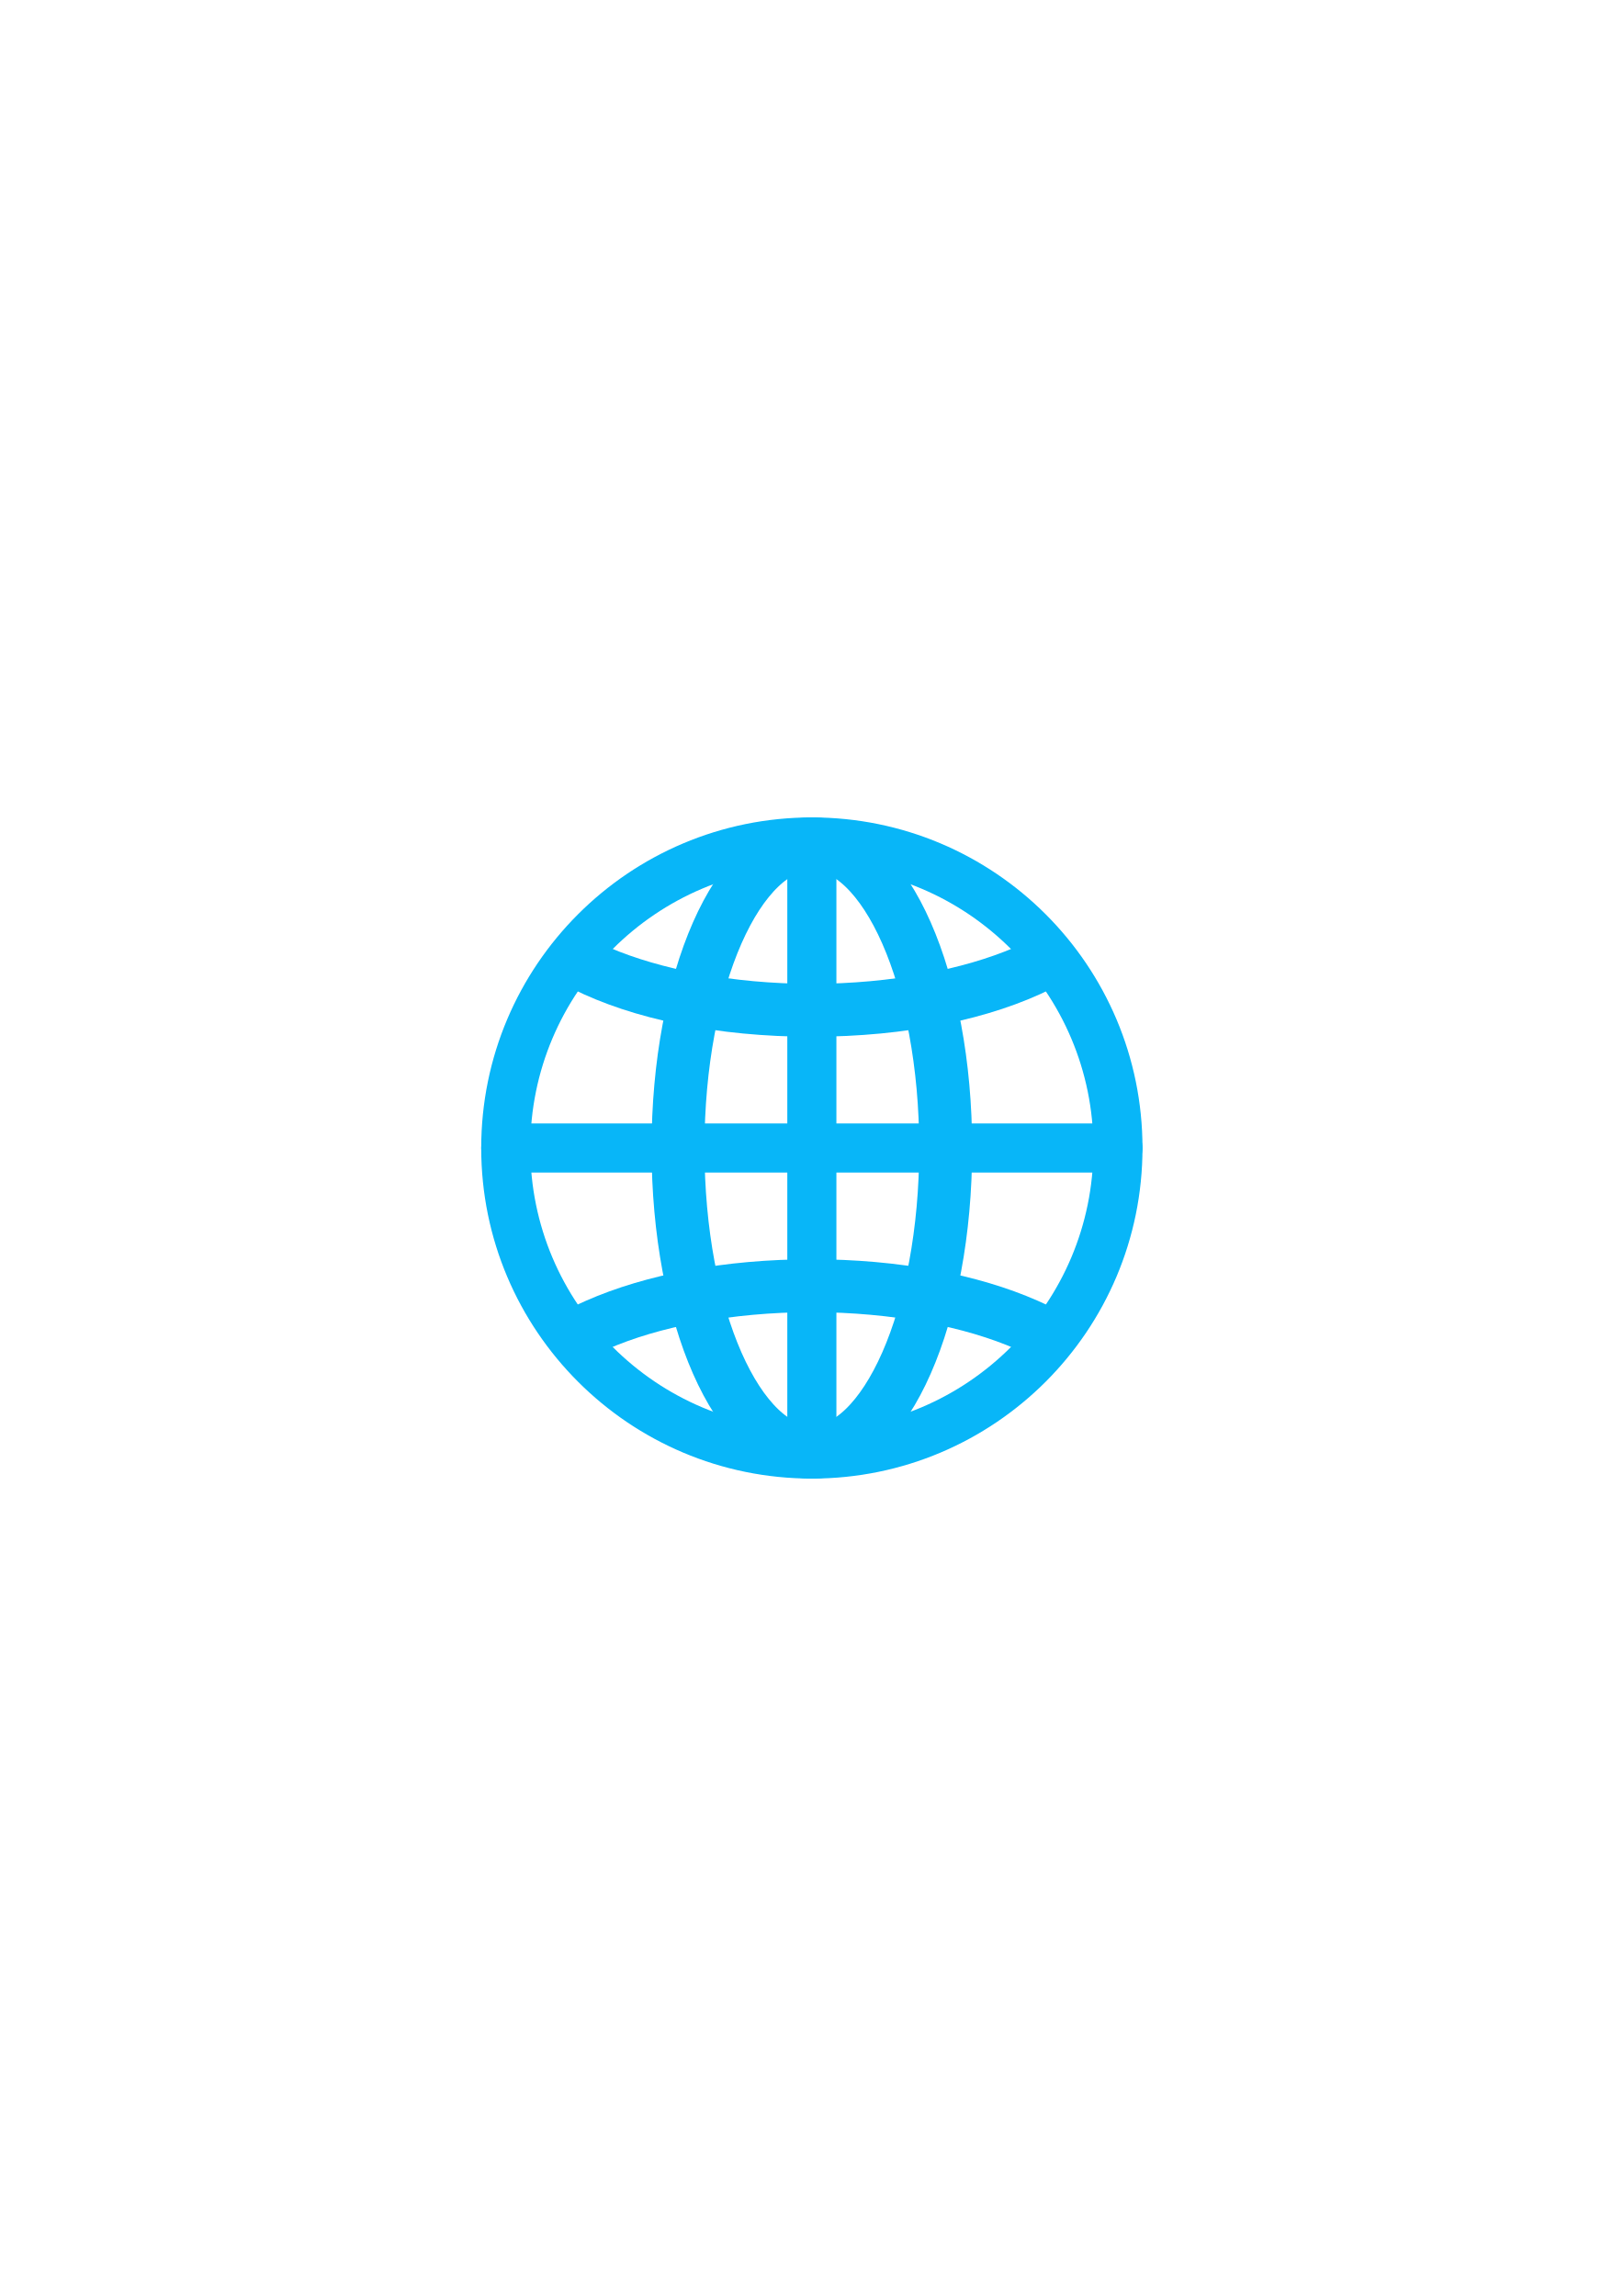
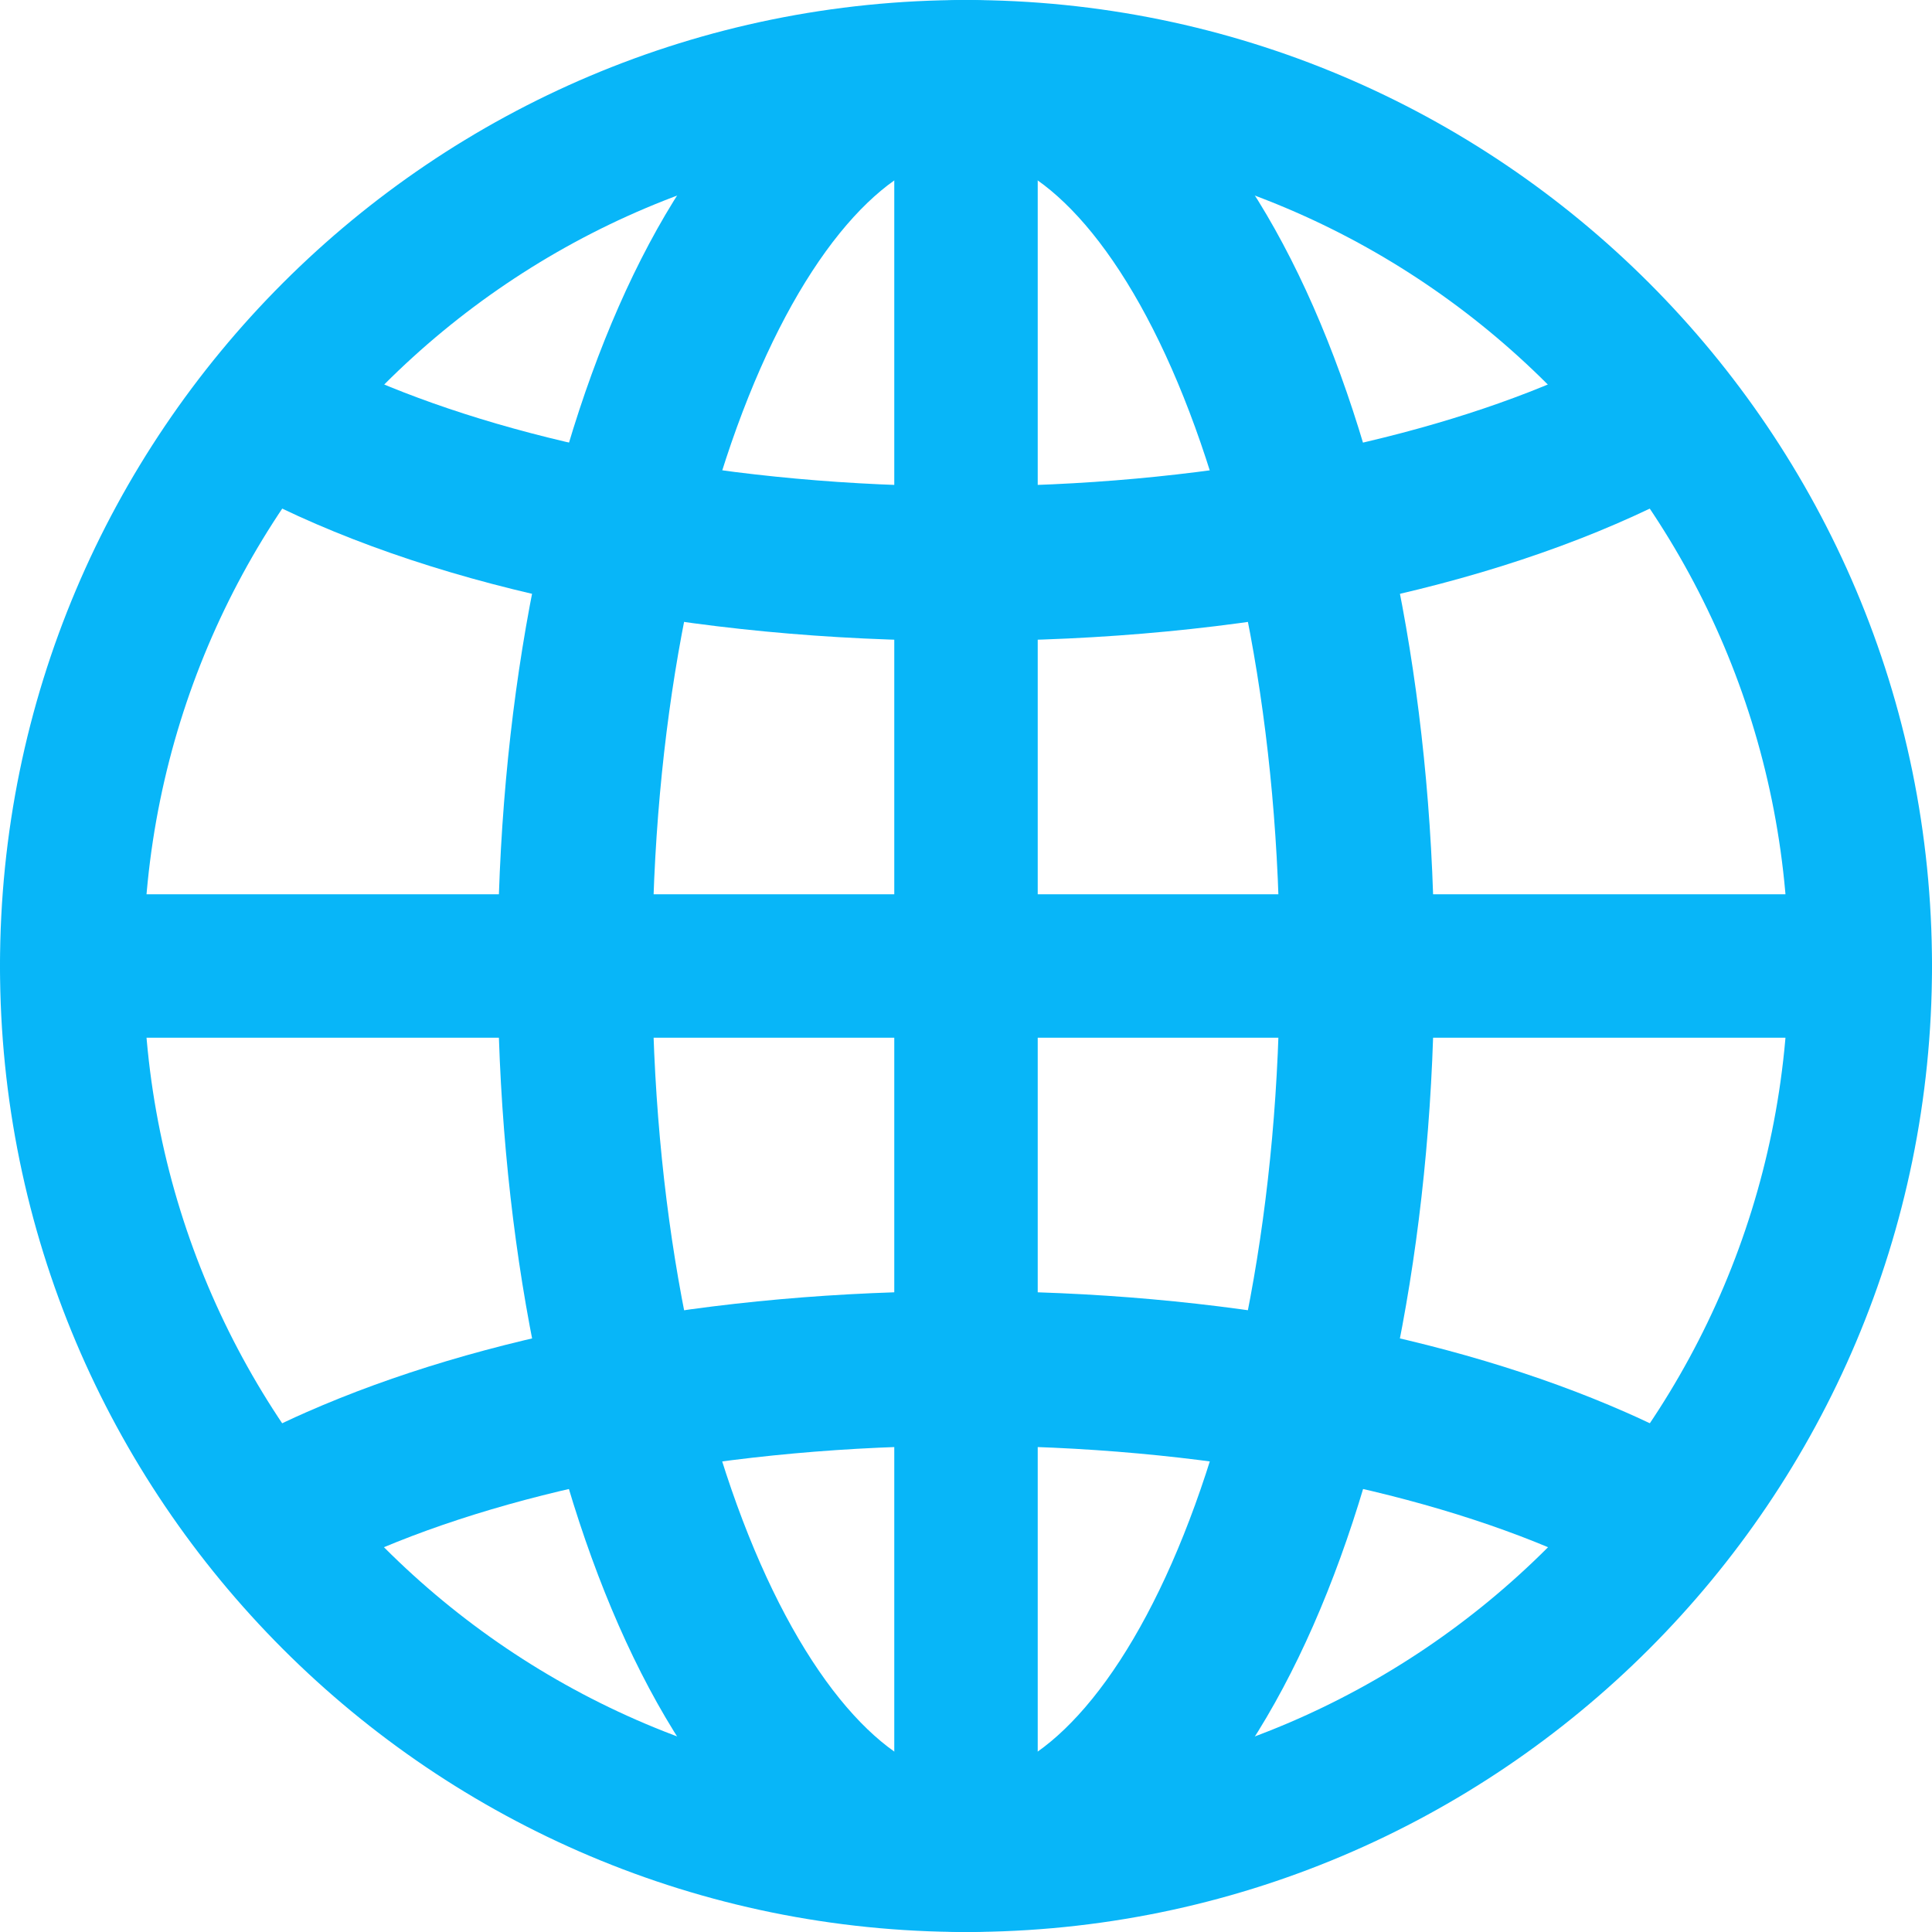
- <svg xmlns="http://www.w3.org/2000/svg" width="210mm" height="297mm" viewBox="0 0 210 297" version="1.1" id="svg5">
+ <svg xmlns="http://www.w3.org/2000/svg" width="1920" height="1920" viewBox="0 0 508 508" version="1.1" id="svg5">
  <defs id="defs2" />
  <g id="layer1">
-     <circle style="fill:none;fill-opacity:0.498;stroke:#08b6f8;stroke-width:6.35;stroke-linecap:round;paint-order:markers fill stroke;stroke-dasharray:none;stroke-opacity:1" id="path900" cx="105" cy="148.5" r="39.588" />
-     <ellipse style="fill:none;fill-opacity:0.498;stroke:#08b6f8;stroke-width:6.844;stroke-linecap:round;stroke-dasharray:none;stroke-opacity:1;paint-order:markers fill stroke" id="path1683" cx="105" cy="148.5" rx="17.309" ry="39.341" />
-     <path id="path1683-7" style="color:#000000;fill:#08b6f8;stroke-linecap:round;-inkscape-stroke:none;paint-order:markers fill stroke" d="M -122.589 78.843 C -124.192 77.049 -125.957 75.405 -127.863 73.932 C -131.832 81.829 -134.108 92.785 -134.108 105 C -134.108 117.214 -131.832 128.171 -127.862 136.067 C -125.956 134.595 -124.192 132.95 -122.59 131.157 C -125.372 124.643 -127.264 115.31 -127.264 105 C -127.264 94.689 -125.372 85.357 -122.589 78.843 z " transform="rotate(-90)" />
-     <path id="path1683-7-8" style="color:#000000;fill:#08b6f8;stroke-linecap:round;-inkscape-stroke:none;paint-order:markers fill stroke" d="M -162.892 105 C -162.892 93.729 -164.861 83.509 -168.252 75.803 C -168.814 74.525 -169.419 73.322 -170.063 72.187 C -172.007 73.463 -173.831 74.906 -175.511 76.499 C -175.171 77.15 -174.837 77.834 -174.518 78.561 C -171.644 85.093 -169.736 94.543 -169.736 105 C -169.736 115.457 -171.644 124.908 -174.518 131.44 C -174.837 132.167 -175.171 132.85 -175.512 133.5 C -173.831 135.093 -172.007 136.537 -170.063 137.813 C -169.419 136.678 -168.814 135.475 -168.252 134.197 C -164.861 126.491 -162.892 116.27 -162.892 105 z " transform="rotate(-90)" />
-     <path style="fill:none;fill-opacity:0.498;stroke:#08b6f8;stroke-width:6.35;stroke-linecap:round;stroke-dasharray:none;stroke-opacity:1;paint-order:markers fill stroke" d="M 65.412,148.5 H 144.588" id="path1739" />
-     <path style="fill:none;fill-opacity:0.498;stroke:#08b6f8;stroke-width:6.35;stroke-linecap:round;stroke-dasharray:none;stroke-opacity:1;paint-order:markers fill stroke" d="m 105,108.912 v 79.176" id="path1741" />
+     <ellipse style="fill:none;fill-opacity:0.498;stroke:#08b6f8;stroke-width:37.717;stroke-linecap:round;stroke-dasharray:none;stroke-opacity:1;paint-order:markers fill stroke" id="path900" cx="254" cy="254" rx="235.141" ry="235.141" />
+     <ellipse style="fill:none;fill-opacity:0.498;stroke:#08b6f8;stroke-width:40.652;stroke-linecap:round;stroke-dasharray:none;stroke-opacity:1;paint-order:markers fill stroke" id="path1683" cx="254" cy="254" rx="102.812" ry="233.674" />
+     <path id="path1683-7" style="color:#000000;fill:#08b6f8;stroke-width:5.94;stroke-linecap:round;-inkscape-stroke:none;paint-order:markers fill stroke" d="m 98.637,100.099 c -10.656,9.516 -20.422,20.003 -29.169,31.324 46.901,23.576 111.981,37.091 184.531,37.091 72.55,0 137.629,-13.515 184.531,-37.097 -8.745,-11.318 -18.512,-21.8 -29.166,-31.314 -38.689,16.525 -94.124,27.76 -155.365,27.76 -61.242,0 -116.672,-11.234 -155.362,-27.763 z" />
+     <path id="path1683-7-8" style="color:#000000;fill:#08b6f8;stroke-width:5.94;stroke-linecap:round;-inkscape-stroke:none;paint-order:markers fill stroke" d="m 253.999,339.486 c -66.944,0 -127.648,11.693 -173.423,31.833 -7.587,3.338 -14.732,6.934 -21.477,10.758 7.581,11.547 16.154,22.378 25.614,32.361 3.864,-2.024 7.926,-4.003 12.244,-5.903 38.798,-17.07 94.931,-28.398 157.041,-28.398 62.111,0 118.246,11.328 157.044,28.398 4.318,1.9 8.377,3.882 12.241,5.906 9.462,-9.984 18.035,-20.816 25.617,-32.364 -6.745,-3.825 -13.89,-7.42 -21.477,-10.758 -45.775,-20.14 -106.482,-31.833 -173.426,-31.833 z" />
+     <path style="fill:none;fill-opacity:0.498;stroke:#08b6f8;stroke-width:37.717;stroke-linecap:round;stroke-dasharray:none;stroke-opacity:1;paint-order:markers fill stroke" d="M 18.859,254 H 489.141" id="path1739" />
+     <path style="fill:none;fill-opacity:0.498;stroke:#08b6f8;stroke-width:37.717;stroke-linecap:round;stroke-dasharray:none;stroke-opacity:1;paint-order:markers fill stroke" d="M 254,18.859 V 489.141" id="path1741" />
  </g>
</svg>
